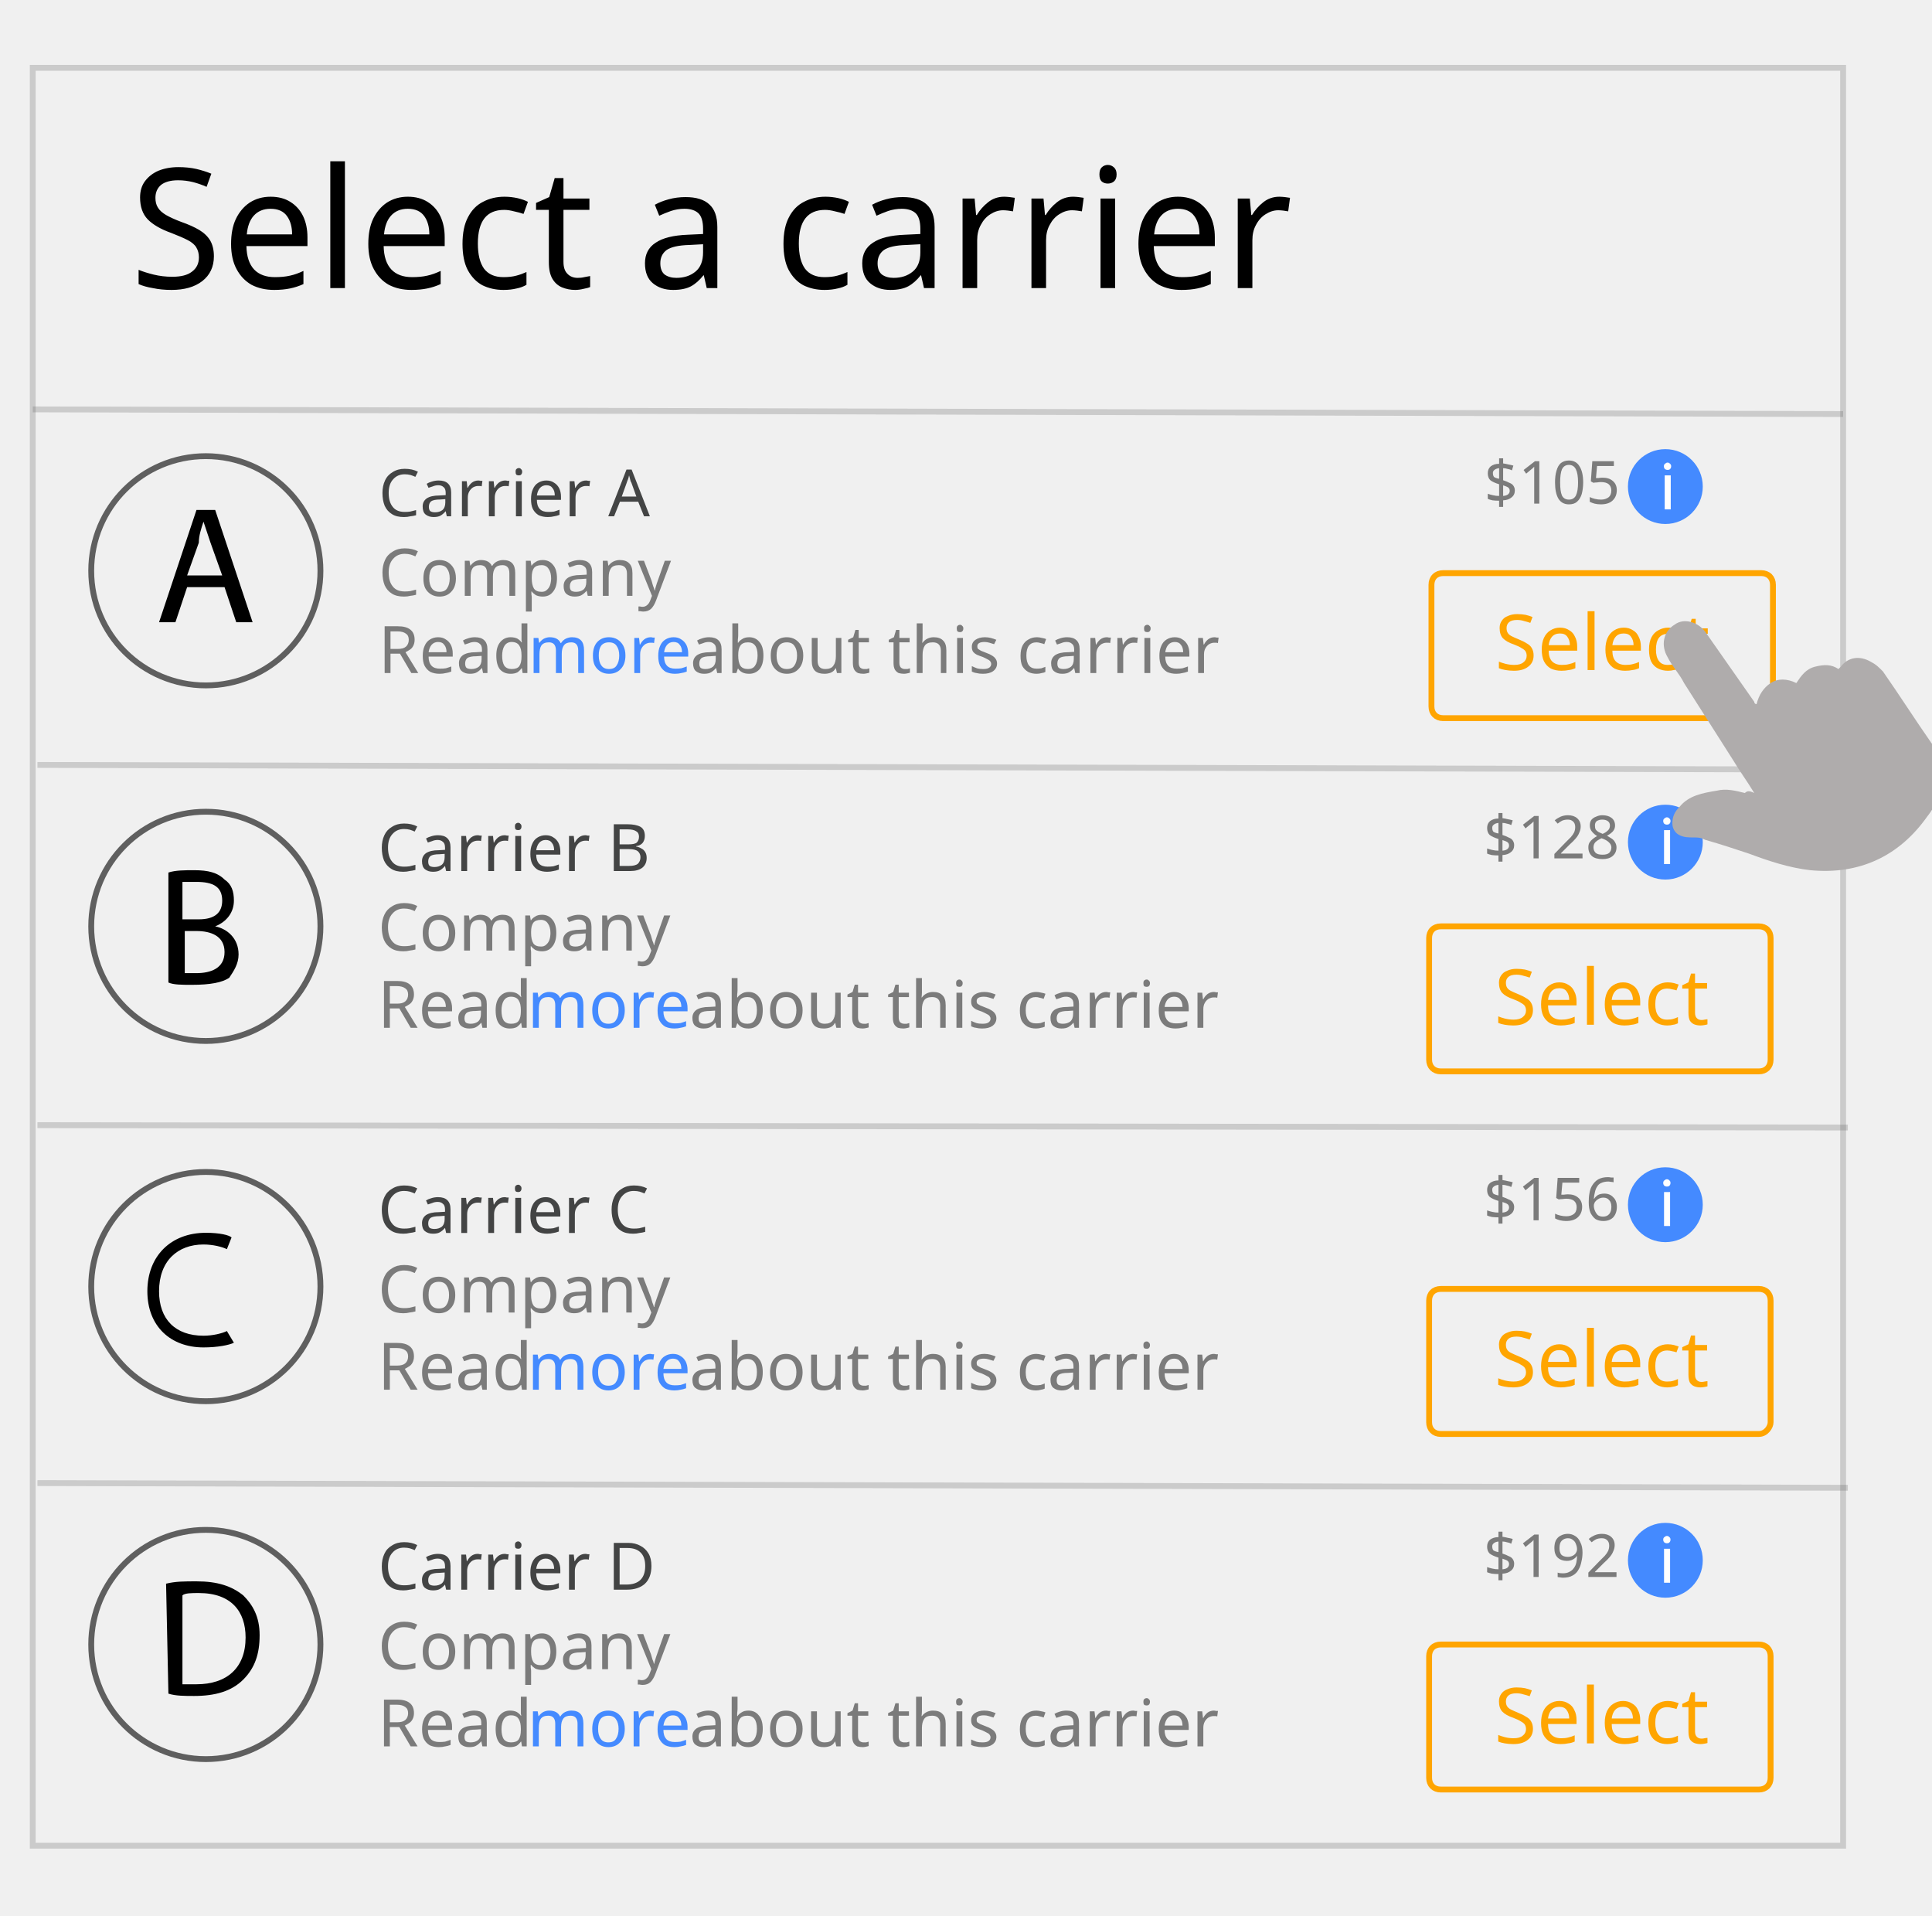
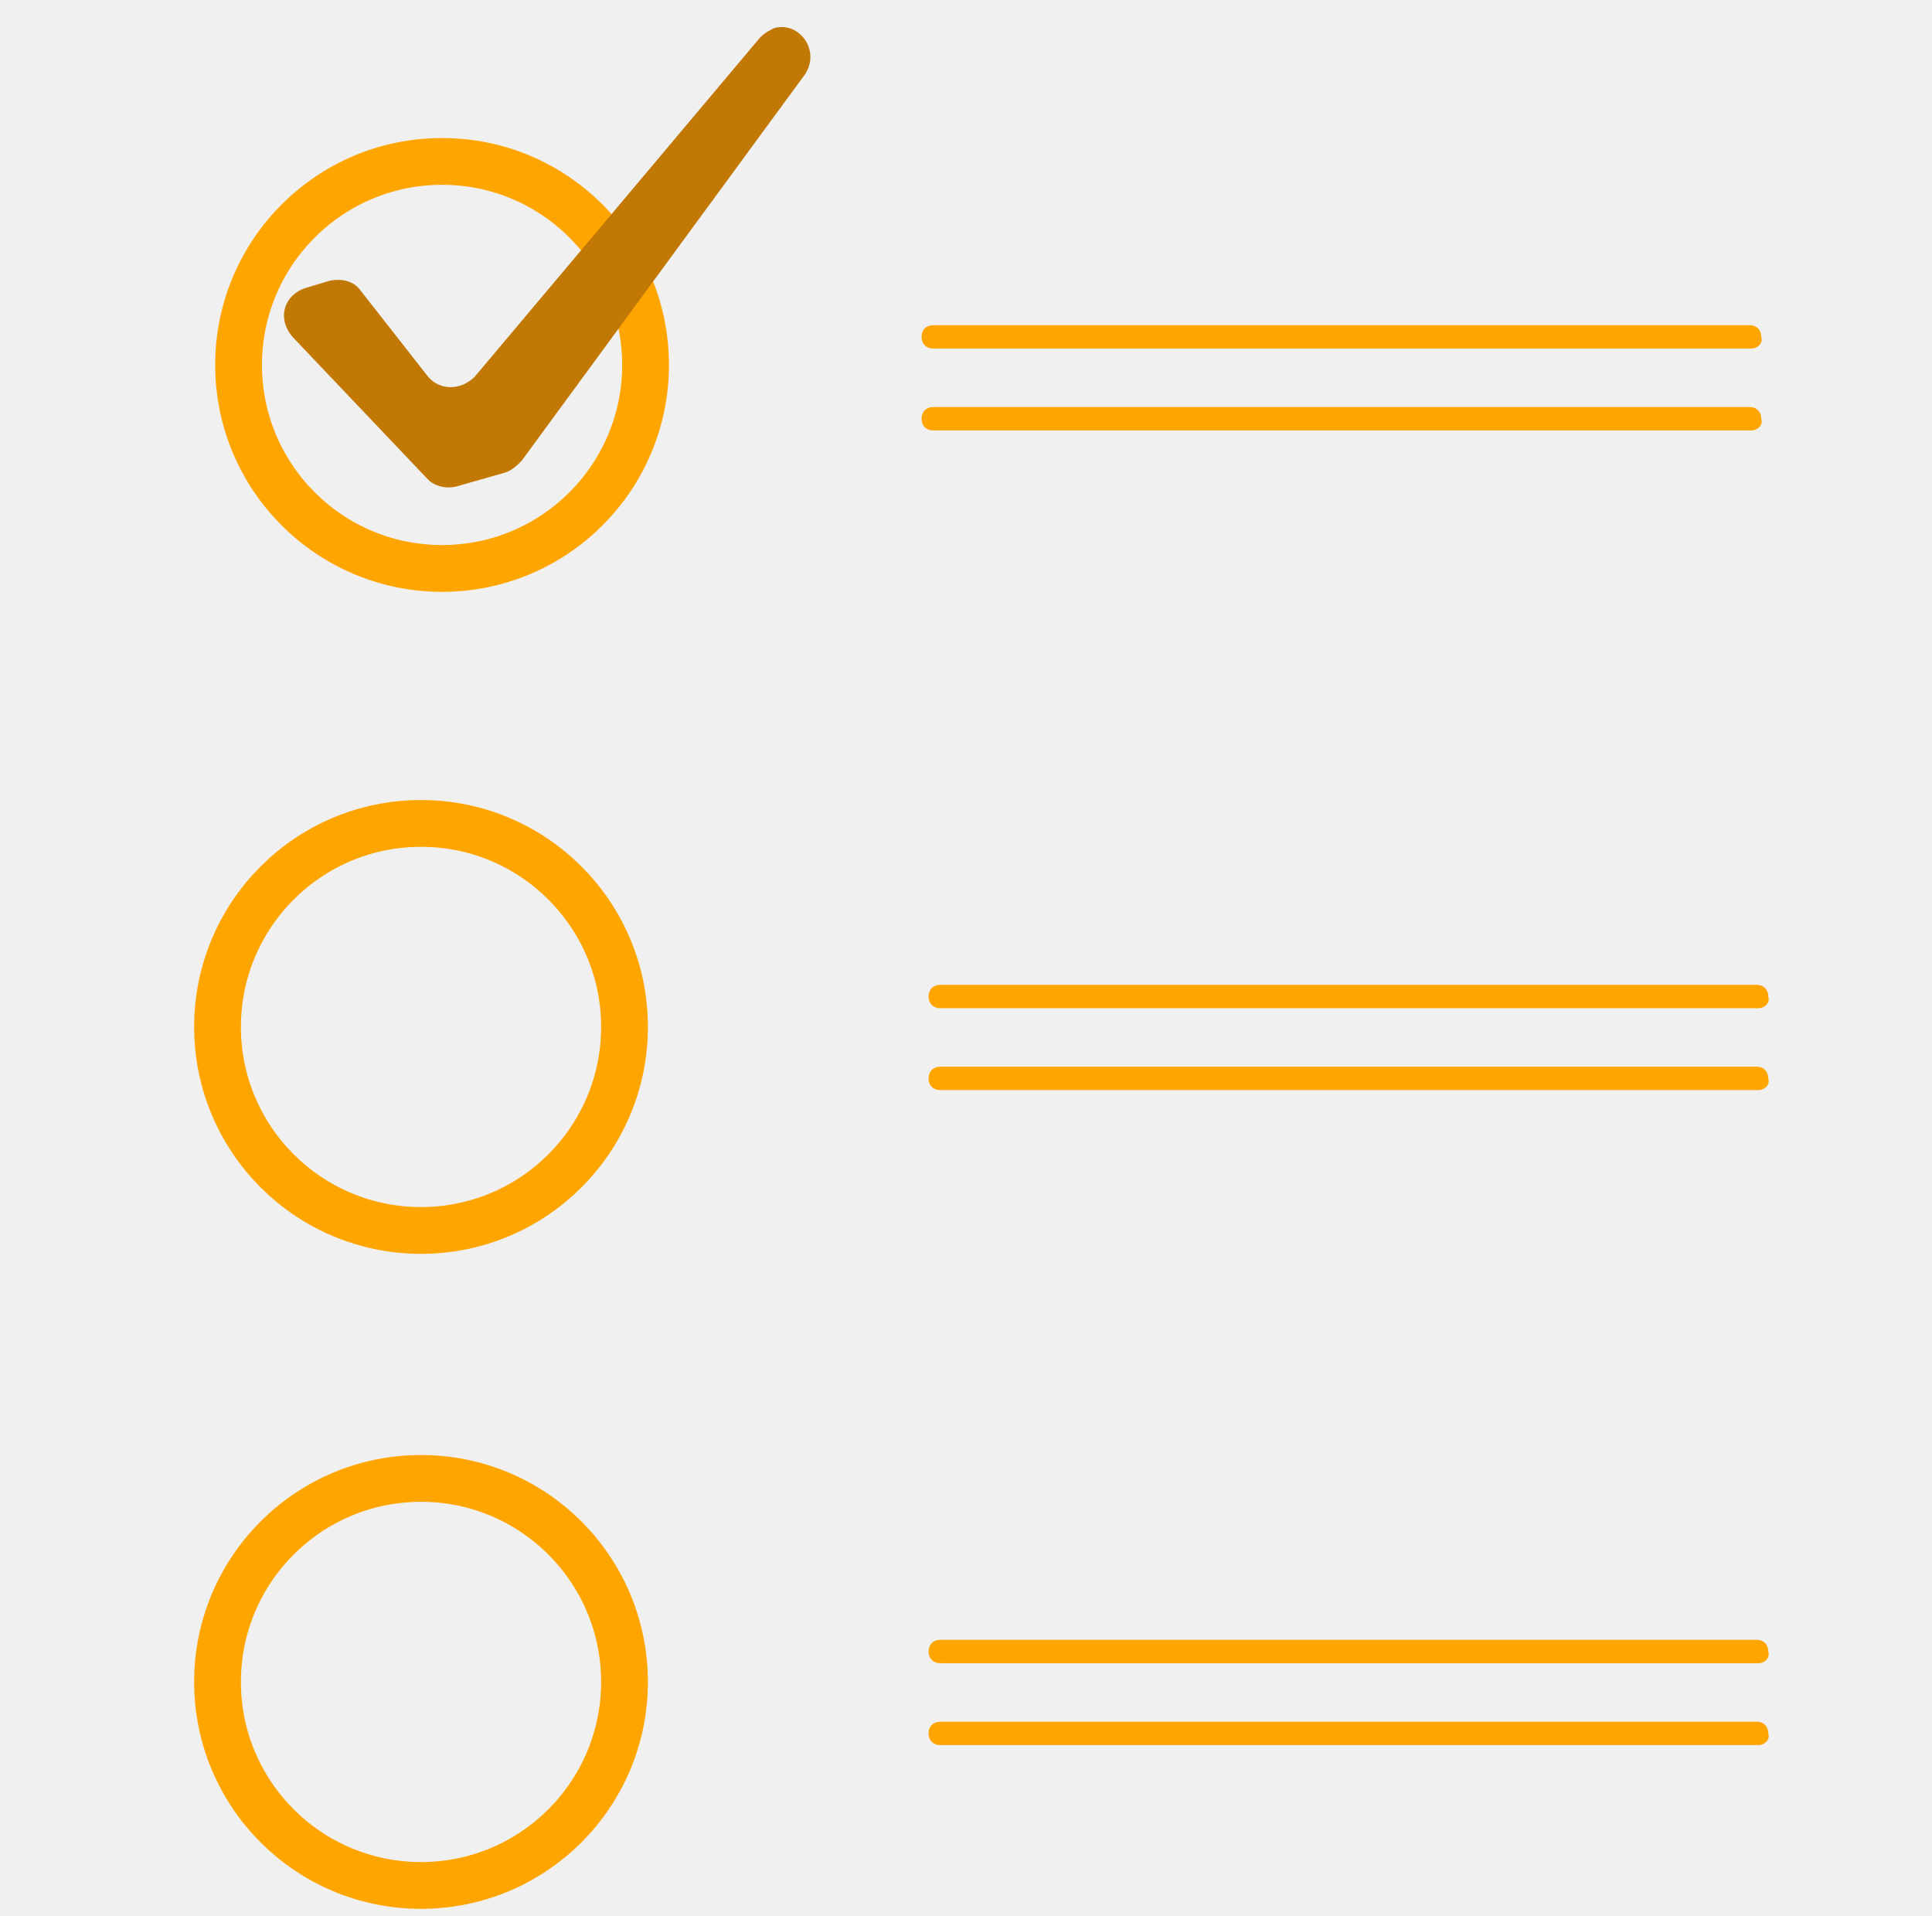
<svg xmlns="http://www.w3.org/2000/svg" version="1.1" id="Layer_1" x="0px" y="0px" viewBox="0 0 82.6 81.9" style="enable-background:new 0 0 82.6 81.9;" xml:space="preserve">
  <style type="text/css">
- 	.st0{opacity:0.26;fill:none;stroke:#5F5F5F;stroke-width:0.25;stroke-miterlimit:10;enable-background:new    ;}
- 	.st1{font-family:'ArialMT';}
- 	.st2{font-size:7.141px;}
- 	.st3{fill:#434444;}
- 	.st4{font-size:2.796px;}
- 	.st5{fill:#7B7B7B;}
- 	.st6{fill:#448AFF;}
- 	.st7{fill:none;stroke:#5F5F5F;stroke-width:0.25;stroke-miterlimit:10;}
- 	.st8{fill:none;stroke:#FFA500;stroke-width:0.25;stroke-miterlimit:10;}
- 	.st9{fill:#FFA500;}
- 	.st10{font-size:3.31px;}
- 	.st11{fill:#FFFFFF;}
- 	.st12{font-size:2.699px;}
- 	.st13{font-size:2.54px;}
- 	.st14{fill:#AFACAC;}
+ 	.st0{fill:none;stroke:#FFA500;stroke-width:2;stroke-miterlimit:10;}
+ 	.st1{fill:#C17805;}
+ 	.st2{fill:#FFA500;}
</style>
-   <rect x="1.4" y="2.9" class="st0" width="77.4" height="76" />
-   <line class="st0" x1="1.4" y1="17.5" x2="78.8" y2="17.7" />
-   <line class="st0" x1="1.6" y1="32.7" x2="79" y2="32.9" />
-   <line class="st0" x1="1.6" y1="48.1" x2="79" y2="48.2" />
-   <line class="st0" x1="1.6" y1="63.4" x2="79" y2="63.6" />
-   <text transform="matrix(1 0 0 1 5.5669 12.3159)" class="st1 st2">Select a carrier </text>
-   <text transform="matrix(1 0 0 1 16.1797 22.0718)" class="st3 st1 st4">Carrier A</text>
-   <text transform="matrix(1 0 0 1 16.1797 25.4718)" class="st5 st1 st4">Company</text>
-   <text transform="matrix(1 0 0 1 16.1797 28.7719)" class="st5 st1 st4">Read </text>
-   <text transform="matrix(1 0 0 1 22.5797 28.7719)" class="st6 st1 st4">more</text>
-   <text transform="matrix(1 0 0 1 28.7797 28.7719)" class="st5 st1 st4"> about this carrier</text>
-   <circle class="st7" cx="8.8" cy="24.4" r="4.9" />
-   <path class="st8" d="M75.2,30.7H61.7c-0.3,0-0.5-0.2-0.5-0.5V25c0-0.3,0.2-0.5,0.5-0.5h13.6c0.3,0,0.5,0.2,0.5,0.5v5.2  C75.8,30.4,75.5,30.7,75.2,30.7z" />
-   <text transform="matrix(1 0 0 1 63.9111 28.6426)" class="st9 st1 st10">Select</text>
-   <circle class="st6" cx="71.2" cy="20.8" r="1.6" />
-   <text transform="matrix(1.104 0 0 1 70.9131 21.7754)" class="st11 st1 st12">i</text>
-   <text transform="matrix(1 0 0 1 63.4521 21.5293)" class="st5 st1 st13">$105</text>
+   <circle class="st0" cx="18.9" cy="15.6" r="8.7" />
  <g>
-     <path d="M8,25.1l-0.5,1.5H6.8l1.6-4.8h0.8l1.6,4.8h-0.7l-0.5-1.5C9.6,25.1,8,25.1,8,25.1z M9.5,24.6L9,23.2   c-0.1-0.3-0.2-0.6-0.3-0.9l0,0c-0.1,0.3-0.2,0.6-0.2,0.9L8,24.6H9.5z" />
+     <path class="st1" d="M13.1,12.3l1-0.3c0.5-0.1,1,0,1.3,0.4l2.9,3.7c0.5,0.6,1.4,0.6,2,0L32.5,1.6c0.2-0.2,0.4-0.3,0.6-0.4l0,0   c1.1-0.3,2,1,1.3,2L22.3,19.7c-0.2,0.2-0.4,0.4-0.7,0.5l-2.1,0.6c-0.4,0.1-0.9,0-1.2-0.3l-5.7-6C11.8,13.7,12.1,12.6,13.1,12.3z" />
  </g>
-   <text transform="matrix(1 0 0 1 16.1514 37.2358)" class="st3 st1 st4">Carrier B</text>
-   <text transform="matrix(1 0 0 1 16.1514 40.6357)" class="st5 st1 st4">Company</text>
-   <text transform="matrix(1 0 0 1 16.1514 43.9358)" class="st5 st1 st4">Read </text>
-   <text transform="matrix(1 0 0 1 22.5514 43.9358)" class="st6 st1 st4">more</text>
-   <text transform="matrix(1 0 0 1 28.7514 43.9358)" class="st5 st1 st4"> about this carrier</text>
-   <circle class="st7" cx="8.8" cy="39.6" r="4.9" />
-   <path class="st8" d="M75.2,45.8H61.6c-0.3,0-0.5-0.2-0.5-0.5v-5.2c0-0.3,0.2-0.5,0.5-0.5h13.6c0.3,0,0.5,0.2,0.5,0.5v5.2  C75.7,45.6,75.5,45.8,75.2,45.8z" />
-   <text transform="matrix(1 0 0 1 63.8828 43.8066)" class="st9 st1 st10">Select</text>
-   <circle class="st6" cx="71.2" cy="36" r="1.6" />
-   <text transform="matrix(1.104 0 0 1 70.8848 36.9395)" class="st11 st1 st12">i</text>
-   <text transform="matrix(1 0 0 1 63.4238 36.6934)" class="st5 st1 st13">$128</text>
-   <g>
-     <path d="M7.2,37.3c0.3-0.1,0.7-0.1,1.1-0.1c0.6,0,1,0.1,1.3,0.4c0.3,0.2,0.4,0.5,0.4,0.9c0,0.5-0.3,0.9-0.8,1.1l0,0   c0.5,0.1,1,0.5,1,1.2c0,0.4-0.2,0.7-0.4,1C9.5,42,9,42.1,8.2,42.1c-0.4,0-0.8,0-1-0.1V37.3z M7.9,39.3h0.6c0.7,0,1-0.3,1-0.8   c0-0.6-0.4-0.8-1.1-0.8c-0.3,0-0.5,0-0.6,0v1.6H7.9z M7.9,41.6c0.1,0,0.3,0,0.5,0c0.6,0,1.2-0.2,1.2-0.9S9,39.8,8.4,39.8H7.9V41.6z   " />
-   </g>
-   <text transform="matrix(1 0 0 1 16.1514 52.708)" class="st3 st1 st4">Carrier C</text>
-   <text transform="matrix(1 0 0 1 16.1514 56.108)" class="st5 st1 st4">Company</text>
-   <text transform="matrix(1 0 0 1 16.1514 59.408)" class="st5 st1 st4">Read </text>
-   <text transform="matrix(1 0 0 1 22.5514 59.408)" class="st6 st1 st4">more</text>
-   <text transform="matrix(1 0 0 1 28.7514 59.408)" class="st5 st1 st4"> about this carrier</text>
-   <circle class="st7" cx="8.8" cy="55" r="4.9" />
-   <path class="st8" d="M75.2,61.3H61.6c-0.3,0-0.5-0.2-0.5-0.5v-5.2c0-0.3,0.2-0.5,0.5-0.5h13.6c0.3,0,0.5,0.2,0.5,0.5v5.2  C75.7,61,75.5,61.3,75.2,61.3z" />
-   <text transform="matrix(1 0 0 1 63.8828 59.2783)" class="st9 st1 st10">Select</text>
-   <circle class="st6" cx="71.2" cy="51.5" r="1.6" />
-   <text transform="matrix(1.104 0 0 1 70.8848 52.4111)" class="st11 st1 st12">i</text>
-   <text transform="matrix(1 0 0 1 63.4238 52.165)" class="st5 st1 st13">$156</text>
-   <g>
-     <path d="M10,57.4c-0.2,0.1-0.7,0.2-1.3,0.2c-1.4,0-2.4-0.9-2.4-2.4s1-2.5,2.5-2.5c0.6,0,1,0.1,1.1,0.2l-0.2,0.5   c-0.2-0.1-0.6-0.2-1-0.2c-1.1,0-1.9,0.7-1.9,2c0,1.2,0.7,1.9,1.9,1.9c0.4,0,0.8-0.1,1-0.2L10,57.4z" />
-   </g>
-   <text transform="matrix(1 0 0 1 16.1514 67.9561)" class="st3 st1 st4">Carrier D</text>
-   <text transform="matrix(1 0 0 1 16.1514 71.3561)" class="st5 st1 st4">Company</text>
-   <text transform="matrix(1 0 0 1 16.1514 74.6561)" class="st5 st1 st4">Read </text>
-   <text transform="matrix(1 0 0 1 22.5514 74.6561)" class="st6 st1 st4">more</text>
-   <text transform="matrix(1 0 0 1 28.7514 74.6561)" class="st5 st1 st4"> about this carrier</text>
-   <circle class="st7" cx="8.8" cy="70.3" r="4.9" />
-   <path class="st8" d="M75.2,76.5H61.6c-0.3,0-0.5-0.2-0.5-0.5v-5.2c0-0.3,0.2-0.5,0.5-0.5h13.6c0.3,0,0.5,0.2,0.5,0.5V76  C75.7,76.3,75.5,76.5,75.2,76.5z" />
-   <text transform="matrix(1 0 0 1 63.8828 74.5264)" class="st9 st1 st10">Select</text>
-   <circle class="st6" cx="71.2" cy="66.7" r="1.6" />
-   <text transform="matrix(1.104 0 0 1 70.8848 67.6602)" class="st11 st1 st12">i</text>
-   <text transform="matrix(1 0 0 1 63.4238 67.4131)" class="st5 st1 st13">$192</text>
-   <g>
-     <path d="M7.1,67.7c0.4-0.1,0.8-0.1,1.3-0.1c0.9,0,1.5,0.2,2,0.6c0.4,0.4,0.7,0.9,0.7,1.7c0,0.8-0.2,1.4-0.7,1.9s-1.2,0.7-2.1,0.7   c-0.4,0-0.8,0-1.1-0.1L7.1,67.7L7.1,67.7z M7.8,72c0.2,0,0.4,0,0.6,0c1.3,0,2.1-0.7,2.1-2c0-1.1-0.6-1.9-2-1.9   c-0.3,0-0.6,0-0.7,0.1V72z" />
-   </g>
-   <g>
-     <path class="st14" d="M75,33.9c-0.3-0.5-0.6-0.9-0.9-1.4c-0.7-1.1-1.4-2.2-2.1-3.3c-0.2-0.4-0.5-0.7-0.7-1.1   c-0.3-0.5-0.2-1.1,0.3-1.4c0.4-0.3,1-0.1,1.3,0.3c0.7,1,1.4,2,2.1,3c0,0,0,0.1,0.1,0.1c0.1-0.4,0.3-0.7,0.6-0.9   c0.3-0.2,0.7-0.2,1.1,0c0.2-0.3,0.4-0.6,0.8-0.7s0.7-0.1,1,0.1l0.1-0.1c0.3-0.4,0.8-0.5,1.3-0.2c0.2,0.1,0.3,0.2,0.5,0.4   c0.7,1,1.4,2.1,2.1,3.1c0.3,0.4,0.4,0.9,0.4,1.4c0,0.6-0.2,1.2-0.6,1.7c-1.2,1.7-2.9,2.5-5,2.3c-0.9-0.1-1.8-0.4-2.6-0.7   c-0.6-0.2-1.2-0.4-1.9-0.6c-0.2-0.1-0.3-0.1-0.5-0.1s-0.4,0-0.6-0.1s-0.3-0.3-0.3-0.5c0-0.3,0.1-0.5,0.3-0.7c0.4-0.5,1-0.6,1.6-0.7   c0.4-0.1,0.8,0,1.2,0.1C74.7,33.8,74.8,33.8,75,33.9z" />
-   </g>
+   <circle class="st0" cx="18" cy="43.9" r="8.7" />
+   <circle class="st0" cx="18" cy="71.9" r="8.7" />
+   <path class="st2" d="M74.9,14.9H39.9c-0.3,0-0.5-0.2-0.5-0.5v0c0-0.3,0.2-0.5,0.5-0.5h34.9c0.3,0,0.5,0.2,0.5,0.5v0  C75.4,14.7,75.1,14.9,74.9,14.9z" />
+   <path class="st2" d="M74.9,18.4H39.9c-0.3,0-0.5-0.2-0.5-0.5v0c0-0.3,0.2-0.5,0.5-0.5h34.9c0.3,0,0.5,0.2,0.5,0.5v0  C75.4,18.2,75.1,18.4,74.9,18.4z" />
+   <path class="st2" d="M75.2,43.1H40.2c-0.3,0-0.5-0.2-0.5-0.5l0,0c0-0.3,0.2-0.5,0.5-0.5h34.9c0.3,0,0.5,0.2,0.5,0.5l0,0  C75.7,42.9,75.4,43.1,75.2,43.1z" />
+   <path class="st2" d="M75.2,46.6H40.2c-0.3,0-0.5-0.2-0.5-0.5v0c0-0.3,0.2-0.5,0.5-0.5h34.9c0.3,0,0.5,0.2,0.5,0.5v0  C75.7,46.4,75.4,46.6,75.2,46.6z" />
+   <path class="st2" d="M75.2,71.1H40.2c-0.3,0-0.5-0.2-0.5-0.5l0,0c0-0.3,0.2-0.5,0.5-0.5h34.9c0.3,0,0.5,0.2,0.5,0.5l0,0  C75.7,70.9,75.4,71.1,75.2,71.1z" />
+   <path class="st2" d="M75.2,74.6H40.2c-0.3,0-0.5-0.2-0.5-0.5l0,0c0-0.3,0.2-0.5,0.5-0.5h34.9c0.3,0,0.5,0.2,0.5,0.5l0,0  C75.7,74.4,75.4,74.6,75.2,74.6z" />
</svg>
